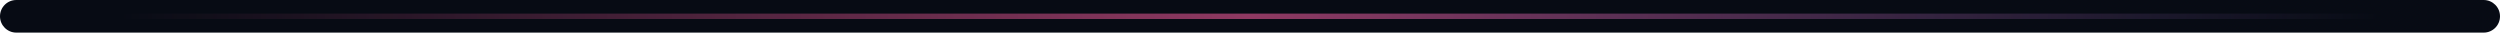
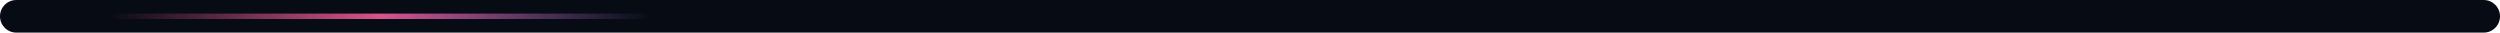
<svg xmlns="http://www.w3.org/2000/svg" width="920" height="12" viewBox="0 0 920 12" role="img" aria-hidden="true">
-   <rect width="920" height="12" rx="6" fill="#070b14" />
-   <rect x="40" y="5" width="840" height="2" rx="1" fill="url(#g)" />
  <defs>
    <linearGradient id="g" x1="0%" y1="0%" x2="100%" y2="0%">
      <stop offset="0%" stop-color="#ff5fa2" stop-opacity="0" />
-       <stop offset="50%" stop-color="#ff5fa2" stop-opacity="0.55" />
+       <stop offset="50%" stop-color="#ff5fa2" stop-opacity="0.85" />
      <stop offset="100%" stop-color="#bc8cff" stop-opacity="0" />
    </linearGradient>
  </defs>
+   <rect width="920" height="12" rx="6" fill="#070b14" />
+   <rect x="40" y="5" width="200" height="2" rx="1" fill="url(#g)">
+     <animate attributeName="x" values="40;720;40" dur="4s" repeatCount="indefinite" />
+   </rect>
</svg>
